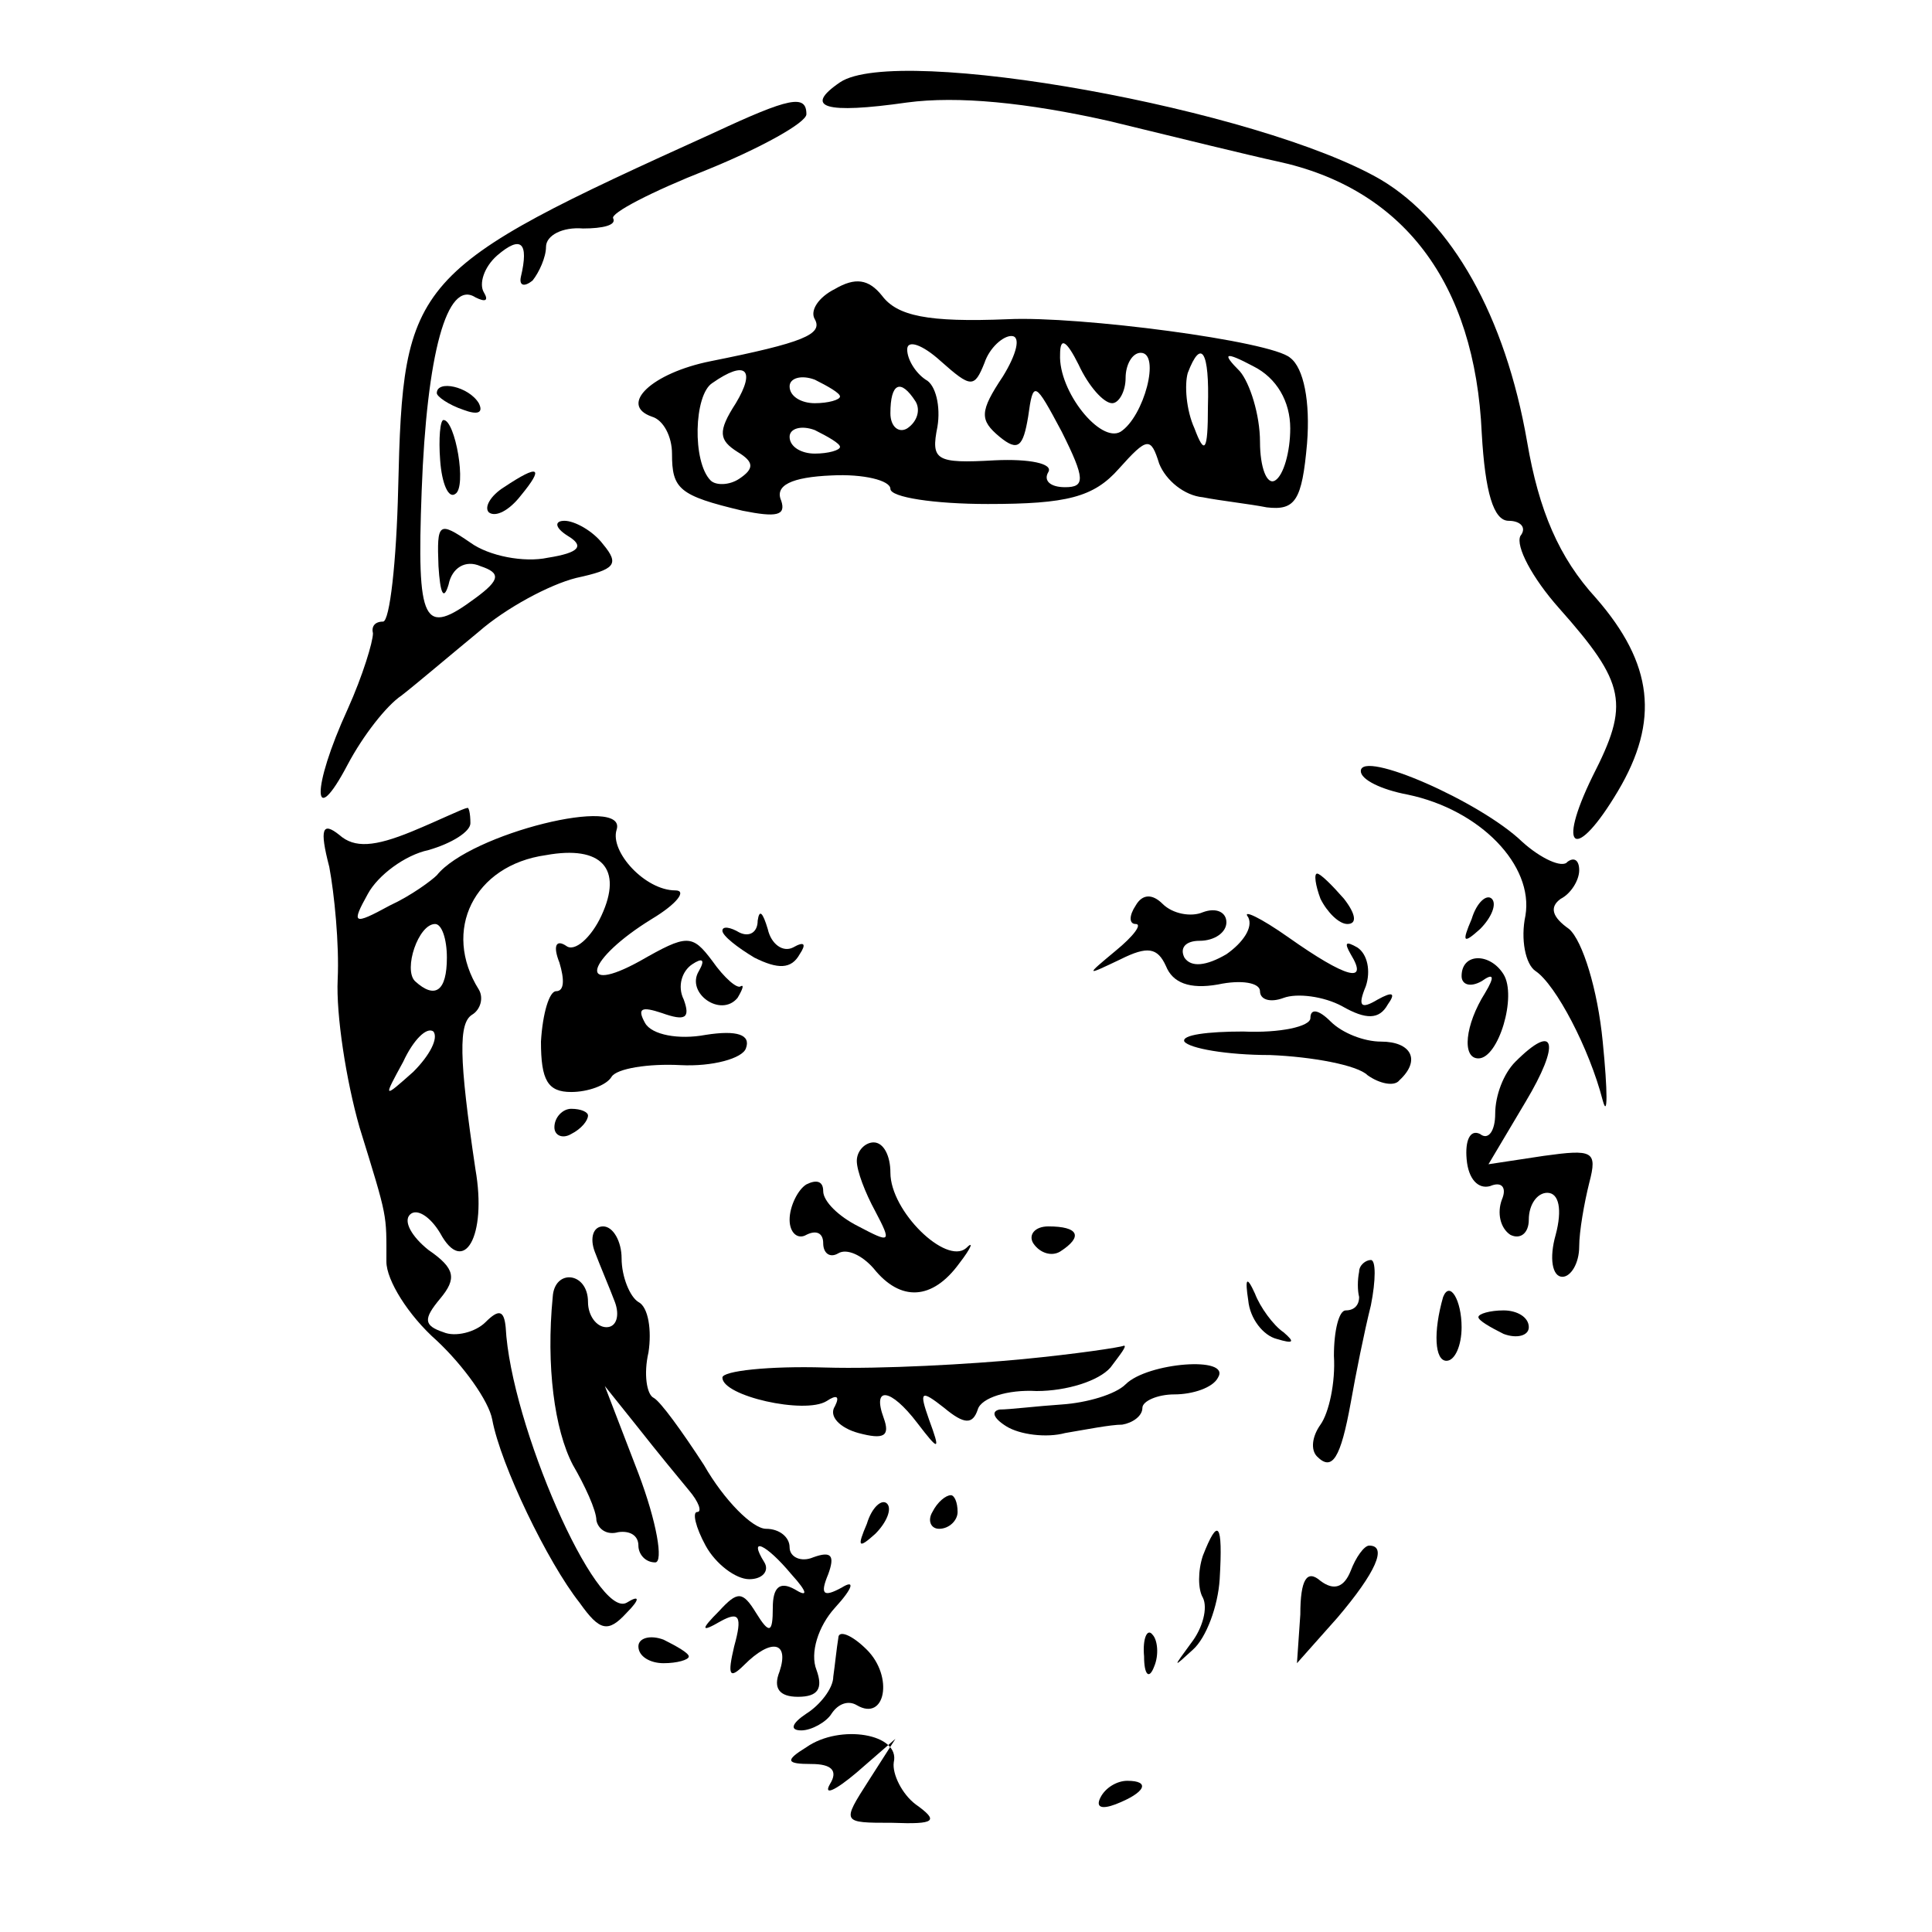
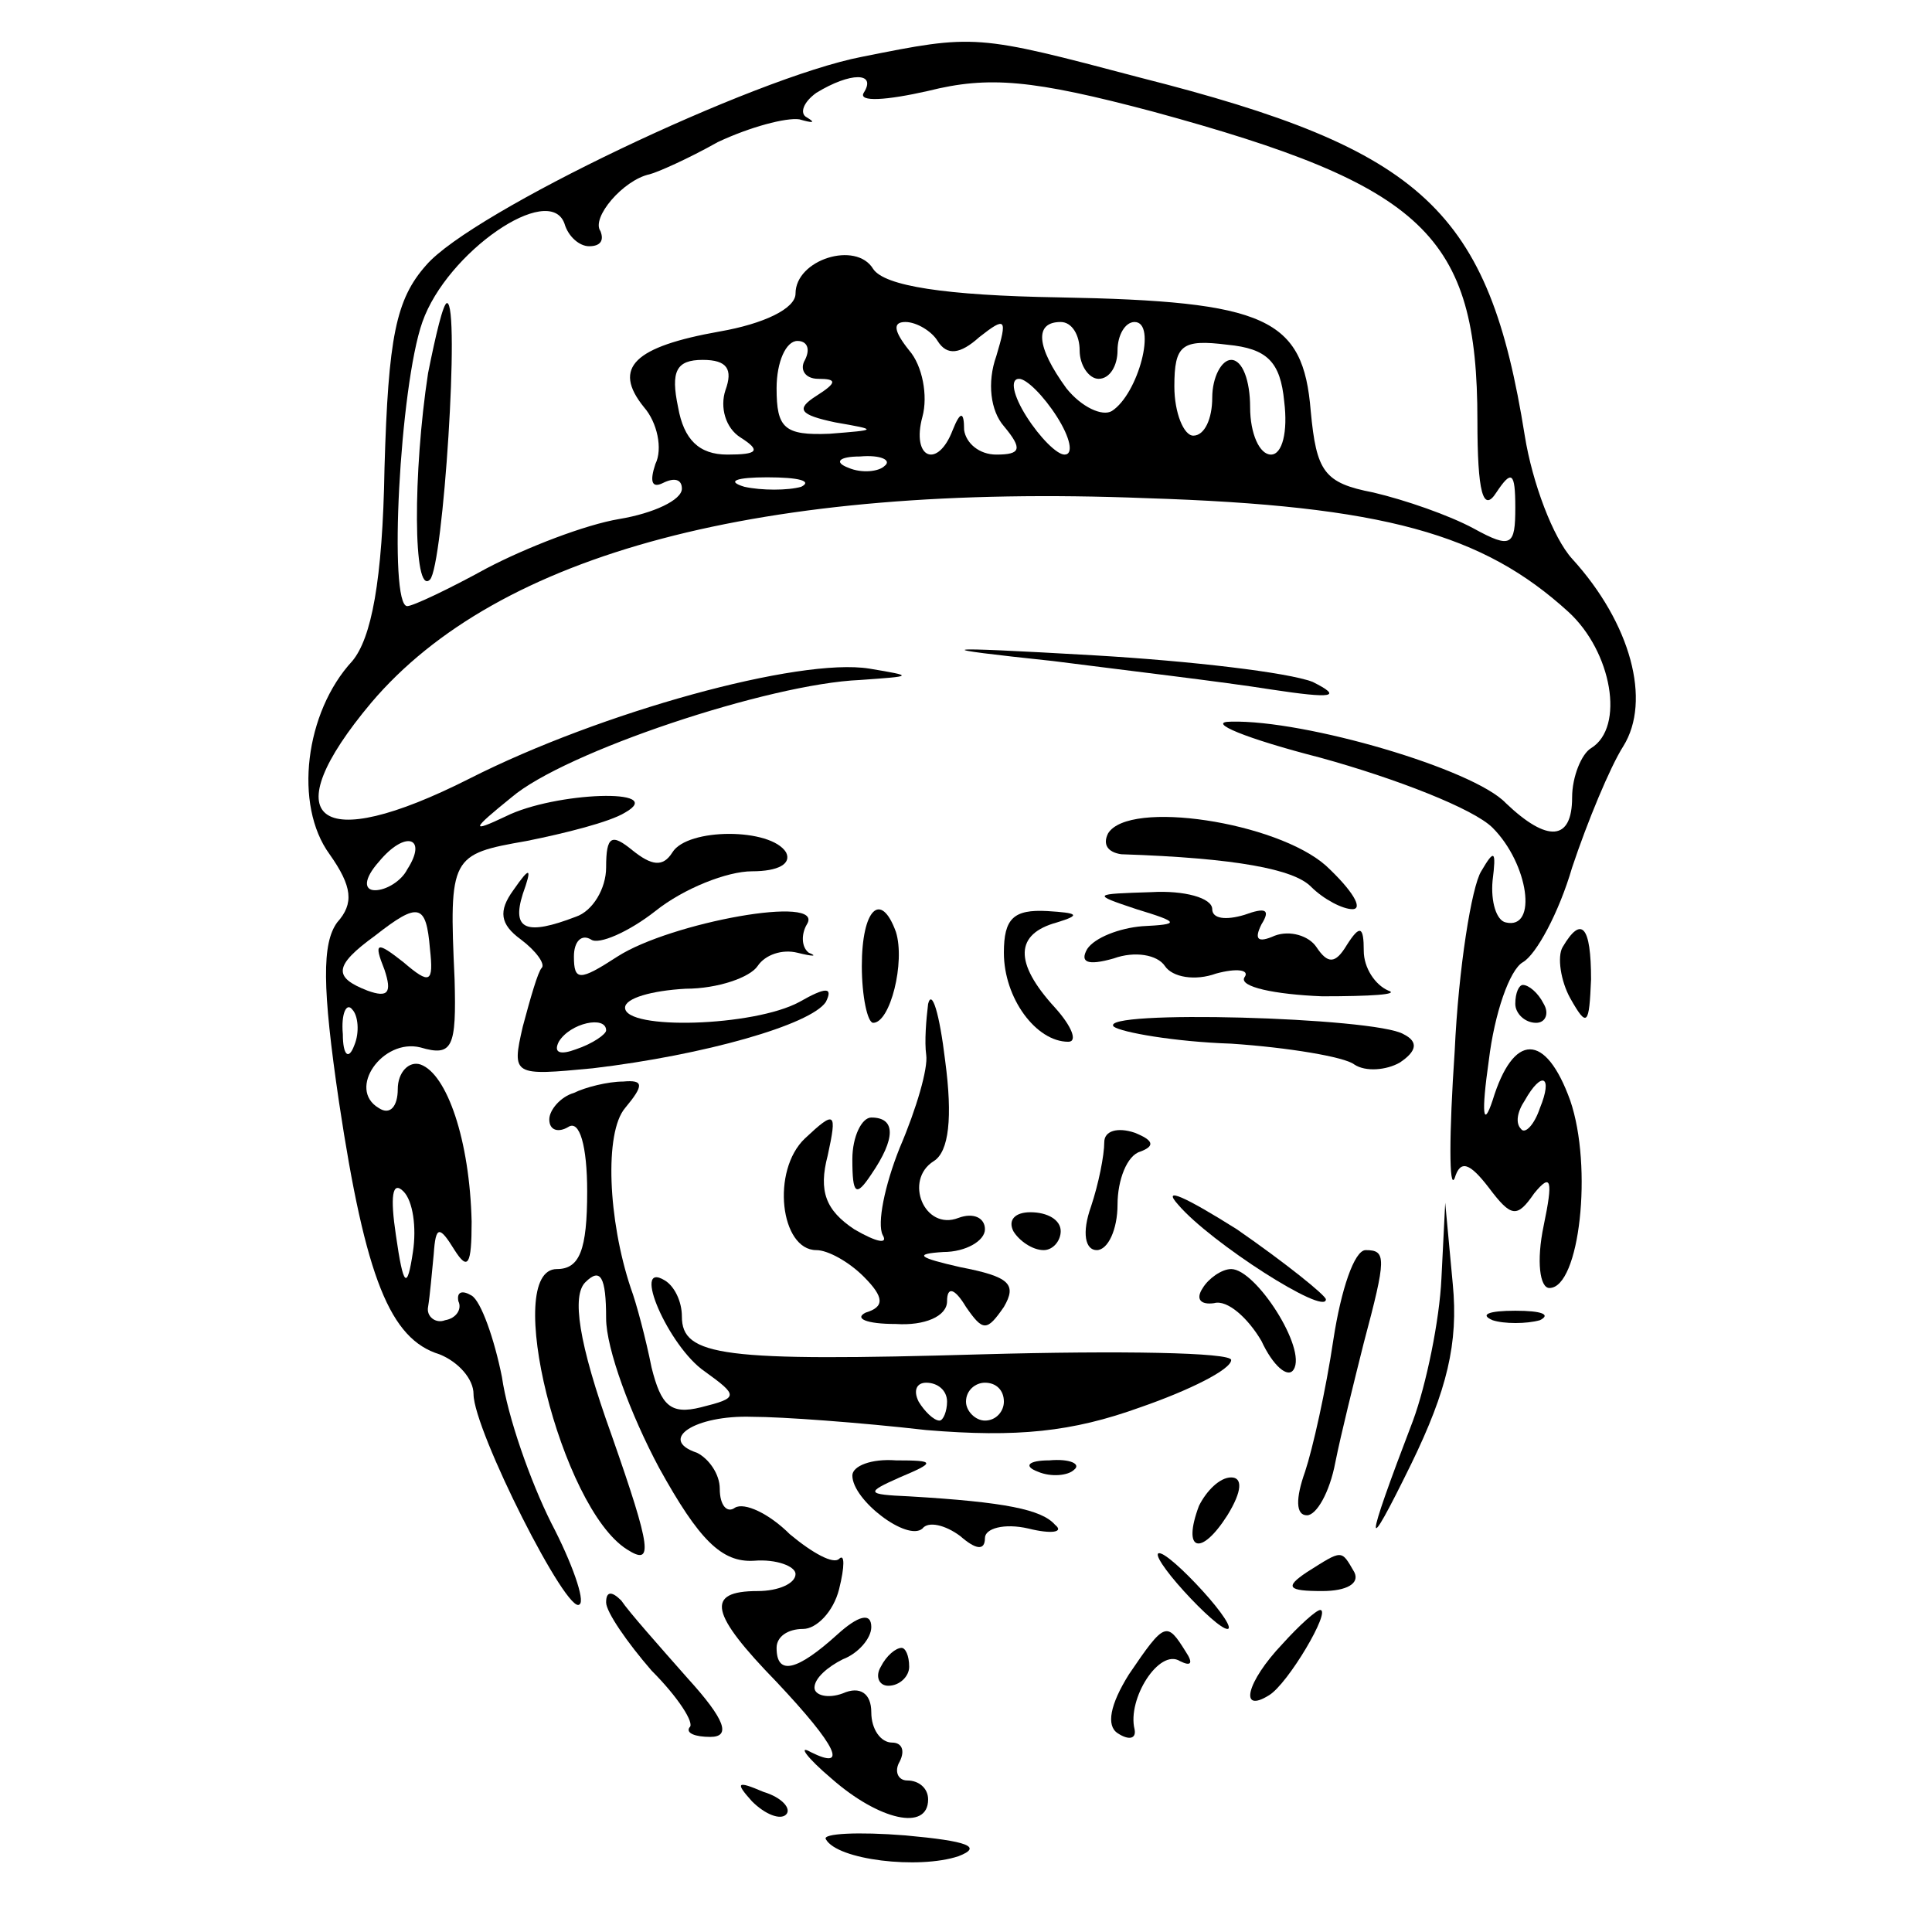
- <svg xmlns="http://www.w3.org/2000/svg" version="1.0" width="115pt" height="115pt" viewBox="0 0 115 115" preserveAspectRatio="xMidYMid meet">
-   <g transform="translate(0,115) scale(0.1,-0.1)" fill="#000000" stroke="none">
-     <path d="M500 1101 c-22 -15 -9 -19 40 -12 30 4 71 0 120 -11 41 -10 86 -21 100 -24 75 -16 118 -72 122 -162 2 -35 7 -52 16 -52 7 0 11 -4 7 -9 -3 -6 7 -25 23 -43 40 -45 42 -57 20 -100 -22 -45 -10 -51 15 -9 25 42 21 76 -13 115 -22 24 -34 52 -41 93 -13 75 -45 131 -87 156 -72 42 -288 81 -322 58z" />
-     <path d="M425 1071 c-181 -82 -185 -87 -188 -212 -1 -43 -5 -79 -9 -79 -5 0 -7 -3 -6 -7 0 -5 -6 -25 -15 -45 -22 -48 -21 -73 0 -33 9 17 23 35 32 41 9 7 29 24 46 38 16 14 42 28 58 32 23 5 26 8 16 20 -6 8 -17 14 -23 14 -6 0 -6 -4 2 -9 10 -6 7 -10 -12 -13 -14 -3 -35 1 -46 9 -19 13 -20 12 -19 -14 1 -16 3 -21 6 -11 2 10 10 15 19 11 12 -4 12 -8 -3 -19 -31 -23 -35 -16 -32 64 3 81 15 126 32 115 6 -3 8 -2 5 3 -3 5 0 15 8 22 14 12 19 8 14 -13 -1 -5 2 -6 7 -2 4 5 8 14 8 20 0 7 10 12 22 11 12 0 20 2 18 6 -2 3 23 16 56 29 32 13 59 28 59 33 0 12 -10 10 -55 -11z" />
-     <path d="M497 978 c-10 -5 -15 -13 -12 -18 5 -9 -7 -14 -62 -25 -35 -7 -55 -26 -35 -33 7 -2 12 -12 12 -22 0 -21 4 -25 42 -34 20 -4 26 -3 23 6 -4 9 6 14 30 15 19 1 35 -3 35 -8 0 -5 26 -9 58 -9 47 0 63 4 78 21 17 19 19 19 24 3 4 -10 15 -19 26 -20 10 -2 28 -4 38 -6 17 -2 21 4 24 38 2 25 -2 45 -10 51 -11 10 -126 25 -168 23 -48 -2 -66 2 -75 14 -8 10 -16 11 -28 4z m89 -44 c3 9 11 16 16 16 6 0 3 -11 -5 -24 -14 -21 -14 -26 -2 -36 11 -9 14 -6 17 12 3 22 4 21 20 -9 14 -28 14 -33 2 -33 -9 0 -13 4 -10 9 3 5 -11 8 -32 7 -35 -2 -38 0 -34 20 2 12 -1 25 -7 28 -6 4 -11 12 -11 18 0 6 9 3 20 -7 18 -16 20 -16 26 -1z m76 -24 c4 0 8 7 8 15 0 8 4 15 9 15 12 0 2 -38 -12 -47 -12 -7 -37 24 -36 46 0 11 4 8 11 -6 6 -13 15 -23 20 -23z m57 -2 c0 -27 -2 -29 -8 -13 -5 11 -6 26 -4 33 8 21 13 13 12 -20z m49 -13 c0 -14 -4 -28 -9 -31 -5 -3 -9 8 -9 23 0 16 -6 35 -12 42 -11 11 -9 12 8 3 14 -7 22 -21 22 -37z m-330 15 c-11 -17 -10 -22 1 -29 10 -6 10 -10 1 -16 -6 -4 -14 -4 -17 -1 -11 11 -10 51 1 58 20 14 26 8 14 -12z m62 4 c0 -2 -7 -4 -15 -4 -8 0 -15 4 -15 10 0 5 7 7 15 4 8 -4 15 -8 15 -10z m45 -3 c3 -5 1 -12 -5 -16 -5 -3 -10 1 -10 9 0 18 6 21 15 7z m-45 -27 c0 -2 -7 -4 -15 -4 -8 0 -15 4 -15 10 0 5 7 7 15 4 8 -4 15 -8 15 -10z" />
-     <path d="M260 916 c0 -2 7 -7 16 -10 8 -3 12 -2 9 4 -6 10 -25 14 -25 6z" />
-     <path d="M262 876 c1 -14 5 -23 9 -20 7 4 0 44 -7 44 -2 0 -3 -11 -2 -24z" />
-     <path d="M300 860 c-8 -5 -12 -12 -9 -15 4 -3 12 1 19 10 14 17 11 19 -10 5z" />
-     <path d="M810 691 c0 -5 12 -11 28 -14 43 -9 75 -42 70 -72 -3 -14 0 -29 6 -33 12 -8 32 -46 40 -77 3 -11 3 5 0 35 -3 31 -12 60 -20 67 -10 7 -12 13 -5 18 6 3 11 11 11 17 0 6 -3 8 -7 5 -3 -4 -16 2 -27 12 -25 24 -96 55 -96 42z" />
-     <path d="M245 655 c-22 -9 -34 -10 -43 -2 -10 8 -12 4 -6 -19 3 -16 6 -46 5 -67 -1 -21 5 -60 13 -88 17 -55 16 -51 16 -80 0 -11 13 -32 30 -47 16 -15 31 -36 33 -47 5 -27 33 -85 52 -109 12 -17 17 -18 28 -6 8 8 8 11 0 6 -18 -10 -69 106 -72 164 -1 10 -4 11 -12 3 -6 -6 -18 -9 -25 -6 -12 4 -12 8 -2 20 10 12 9 18 -7 29 -10 8 -15 17 -11 21 4 4 12 -1 18 -11 14 -26 28 -2 21 38 -10 67 -10 87 -2 92 5 3 7 10 4 15 -22 35 -3 74 40 80 33 6 46 -8 33 -36 -6 -13 -16 -22 -21 -18 -6 4 -8 0 -4 -10 3 -10 3 -17 -2 -17 -4 0 -8 -13 -9 -30 0 -23 4 -30 18 -30 10 0 21 4 24 9 3 5 22 8 41 7 19 -1 37 4 39 10 3 8 -5 11 -24 8 -16 -3 -32 0 -36 7 -5 9 -2 10 10 6 14 -5 17 -3 13 8 -4 8 -1 17 5 21 6 4 8 3 4 -4 -8 -13 13 -28 23 -16 3 5 4 8 2 7 -2 -2 -10 5 -17 15 -12 16 -15 16 -43 0 -38 -21 -32 1 7 25 15 9 21 17 14 17 -18 0 -39 23 -35 36 7 21 -87 -2 -107 -27 -3 -3 -15 -12 -28 -18 -22 -12 -23 -11 -13 7 6 11 22 23 36 26 14 4 25 11 25 16 0 6 -1 10 -2 9 -2 0 -16 -7 -33 -14z m21 -75 c0 -20 -7 -25 -19 -14 -7 7 2 34 12 34 4 0 7 -9 7 -20z m-20 -68 c-18 -16 -18 -16 -6 6 6 13 14 21 18 18 3 -4 -2 -14 -12 -24z" />
-     <path d="M786 615 c4 -8 11 -15 16 -15 6 0 5 6 -2 15 -7 8 -14 15 -16 15 -2 0 -1 -7 2 -15z" />
-     <path d="M676 611 c-4 -6 -4 -11 0 -11 4 0 -1 -7 -12 -16 -18 -15 -18 -15 3 -5 16 8 22 7 27 -4 4 -10 14 -14 31 -11 14 3 25 1 25 -4 0 -5 6 -7 14 -4 8 3 24 1 35 -5 14 -8 22 -8 27 1 5 7 3 8 -6 3 -10 -6 -12 -4 -7 8 3 9 1 19 -5 23 -7 4 -8 3 -4 -4 11 -18 -3 -14 -37 10 -17 12 -28 17 -24 12 3 -6 -3 -15 -13 -22 -12 -7 -21 -8 -25 -2 -3 6 1 10 9 10 9 0 16 5 16 11 0 6 -6 9 -14 6 -7 -3 -18 -1 -24 5 -6 6 -12 6 -16 -1z" />
-     <path d="M876 603 c-6 -14 -5 -15 5 -6 7 7 10 15 7 18 -3 3 -9 -2 -12 -12z" />
-     <path d="M451 602 c0 -7 -5 -10 -11 -7 -5 3 -10 4 -10 1 0 -3 9 -10 19 -16 14 -7 22 -7 27 2 4 6 3 8 -4 4 -6 -3 -13 2 -15 11 -3 10 -5 12 -6 5z" />
-     <path d="M870 569 c0 -5 5 -7 12 -3 7 5 8 3 2 -7 -12 -19 -14 -39 -4 -39 12 0 23 37 15 50 -8 13 -25 13 -25 -1z" />
-     <path d="M780 544 c0 -5 -18 -9 -40 -8 -21 0 -37 -2 -35 -6 3 -4 25 -8 51 -8 25 -1 52 -6 58 -12 7 -5 16 -7 19 -3 13 12 7 23 -11 23 -10 0 -23 5 -30 12 -7 7 -12 8 -12 2z" />
-     <path d="M902 518 c-7 -7 -12 -20 -12 -31 0 -10 -4 -16 -9 -12 -6 3 -9 -4 -8 -15 1 -12 7 -18 14 -16 7 3 10 -1 7 -8 -3 -8 -1 -17 5 -21 6 -3 11 1 11 9 0 9 5 16 11 16 7 0 9 -10 5 -25 -4 -14 -2 -25 4 -25 5 0 10 8 10 18 0 9 3 26 6 38 5 19 2 20 -27 16 l-33 -5 22 37 c21 35 18 48 -6 24z" />
-     <path d="M330 479 c0 -5 5 -7 10 -4 6 3 10 8 10 11 0 2 -4 4 -10 4 -5 0 -10 -5 -10 -11z" />
-     <path d="M510 459 c0 -6 5 -19 11 -30 10 -19 9 -19 -10 -9 -12 6 -21 15 -21 21 0 6 -4 7 -10 4 -5 -3 -10 -13 -10 -21 0 -8 5 -12 10 -9 6 3 10 1 10 -5 0 -6 4 -9 9 -6 5 3 14 -1 21 -9 16 -20 35 -19 51 3 7 9 9 14 4 9 -12 -10 -45 22 -45 45 0 10 -4 18 -10 18 -5 0 -10 -5 -10 -11z" />
-     <path d="M354 405 c3 -8 9 -22 12 -30 3 -8 1 -15 -5 -15 -6 0 -11 7 -11 15 0 18 -20 20 -21 3 -4 -41 1 -79 12 -100 7 -12 14 -27 14 -33 1 -5 6 -9 13 -7 7 1 12 -2 12 -8 0 -5 4 -10 10 -10 5 0 1 24 -10 53 l-20 52 20 -25 c11 -14 25 -31 30 -37 6 -7 8 -13 5 -13 -3 0 -1 -9 5 -20 6 -11 18 -20 26 -20 8 0 12 5 9 10 -10 16 1 11 16 -7 10 -11 10 -14 2 -9 -9 5 -13 1 -13 -11 0 -15 -2 -16 -10 -3 -8 13 -11 13 -22 1 -11 -11 -11 -13 1 -6 11 6 13 3 8 -15 -4 -17 -3 -20 6 -11 16 16 27 14 21 -4 -4 -10 0 -15 11 -15 12 0 15 5 11 16 -4 10 1 26 11 37 11 12 12 17 4 12 -11 -6 -13 -4 -8 8 4 11 2 14 -9 10 -7 -3 -14 0 -14 6 0 6 -6 11 -14 11 -8 0 -25 17 -37 38 -13 20 -26 38 -30 40 -4 2 -6 14 -3 27 2 13 0 27 -6 30 -5 3 -10 15 -10 26 0 10 -5 19 -11 19 -6 0 -8 -7 -5 -15z" />
-     <path d="M615 410 c4 -6 11 -8 16 -5 14 9 11 15 -7 15 -8 0 -12 -5 -9 -10z" />
-     <path d="M809 393 c-1 -5 -1 -11 0 -15 0 -5 -3 -8 -8 -8 -4 0 -7 -12 -7 -27 1 -16 -3 -34 -8 -41 -5 -7 -6 -15 -2 -19 9 -9 14 -1 20 32 3 17 8 42 12 58 3 15 3 27 0 27 -3 0 -7 -3 -7 -7z" />
-     <path d="M743 376 c1 -11 9 -21 17 -23 10 -3 11 -2 4 4 -6 4 -14 15 -17 23 -5 11 -6 9 -4 -4z" />
-     <path d="M859 378 c-6 -21 -5 -38 2 -38 5 0 9 9 9 20 0 16 -7 28 -11 18z" />
-     <path d="M880 366 c0 -2 7 -6 15 -10 8 -3 15 -1 15 4 0 6 -7 10 -15 10 -8 0 -15 -2 -15 -4z" />
-     <path d="M609 341 c-31 -3 -84 -6 -118 -5 -33 1 -61 -2 -61 -6 0 -11 49 -22 62 -14 6 4 8 3 5 -3 -4 -6 3 -13 14 -16 15 -4 19 -2 15 9 -7 19 4 18 20 -3 13 -17 14 -17 7 2 -6 17 -5 18 9 7 12 -10 17 -10 20 -1 2 7 18 12 35 11 18 0 37 6 44 14 6 8 10 13 8 13 -2 -1 -29 -5 -60 -8z" />
-     <path d="M670 326 c-6 -6 -23 -11 -38 -12 -15 -1 -31 -3 -37 -3 -5 -1 -4 -5 4 -10 8 -5 24 -7 35 -4 12 2 27 5 34 5 6 1 12 5 12 10 0 4 9 8 19 8 11 0 23 4 26 10 8 13 -42 9 -55 -4z" />
-     <path d="M516 243 c-6 -14 -5 -15 5 -6 7 7 10 15 7 18 -3 3 -9 -2 -12 -12z" />
-     <path d="M555 250 c-3 -5 -1 -10 4 -10 6 0 11 5 11 10 0 6 -2 10 -4 10 -3 0 -8 -4 -11 -10z" />
-     <path d="M716 224 c-3 -9 -3 -20 0 -25 3 -6 0 -18 -7 -27 -11 -15 -11 -15 1 -4 8 7 15 26 16 42 2 34 -1 37 -10 14z" />
-     <path d="M804 215 c-4 -10 -10 -12 -18 -6 -8 7 -12 1 -12 -20 l-2 -29 24 27 c23 27 30 43 19 43 -3 0 -8 -7 -11 -15z" />
-     <path d="M380 170 c0 -6 7 -10 15 -10 8 0 15 2 15 4 0 2 -7 6 -15 10 -8 3 -15 1 -15 -4z" />
-     <path d="M499 175 c-1 -6 -2 -16 -3 -23 0 -7 -8 -17 -16 -22 -9 -6 -10 -10 -3 -10 6 0 15 5 18 10 4 6 10 8 15 5 17 -10 22 17 6 33 -9 9 -17 12 -17 7z" />
-     <path d="M681 164 c0 -11 3 -14 6 -6 3 7 2 16 -1 19 -3 4 -6 -2 -5 -13z" />
-     <path d="M480 110 c-13 -8 -12 -10 3 -10 12 0 16 -4 11 -12 -4 -7 3 -4 16 7 l23 20 -16 -25 c-16 -25 -16 -25 14 -25 26 -1 28 1 14 11 -8 6 -14 18 -13 25 4 17 -32 23 -52 9z" />
-     <path d="M655 80 c-3 -6 1 -7 9 -4 18 7 21 14 7 14 -6 0 -13 -4 -16 -10z" />
+ <svg xmlns="http://www.w3.org/2000/svg" version="1.0" width="102pt" height="102pt" viewBox="0 0 102 102" preserveAspectRatio="xMidYMid meet">
+   <g transform="translate(0,102) scale(0.1,-0.1)" fill="#000000" stroke="none">
+     <path d="M455 990 c-57 -11 -206 -82 -230 -110 -16 -18 -20 -38 -22 -107 -1 -60 -7 -90 -17 -102 -25 -27 -31 -76 -12 -102 12 -17 13 -26 4 -36 -8 -11 -8 -34 1 -95 14 -93 27 -125 53 -133 10 -4 18 -13 18 -21 0 -19 50 -118 56 -111 3 2 -4 22 -15 43 -11 22 -23 56 -26 77 -4 20 -11 40 -16 43 -5 3 -8 2 -7 -3 2 -4 -1 -9 -7 -10 -5 -2 -10 2 -9 7 1 6 2 18 3 28 1 15 3 15 11 2 7 -11 9 -8 9 15 -1 43 -13 78 -27 83 -6 2 -12 -4 -12 -13 0 -9 -4 -14 -10 -10 -17 10 2 37 22 32 17 -5 19 0 18 36 -3 65 -2 66 38 73 20 4 44 10 52 15 23 13 -37 11 -63 -2 -19 -9 -18 -7 3 10 28 24 136 60 184 62 28 2 29 2 5 6 -37 6 -142 -23 -211 -58 -81 -41 -104 -22 -52 40 67 79 206 116 409 108 126 -4 178 -19 223 -60 23 -21 30 -61 12 -72 -5 -3 -10 -15 -10 -26 0 -23 -13 -24 -35 -3 -17 18 -106 44 -145 43 -14 0 8 -9 47 -19 40 -11 81 -27 91 -37 19 -19 24 -54 7 -50 -5 1 -8 11 -7 22 2 16 1 17 -6 5 -5 -8 -12 -51 -14 -95 -3 -44 -3 -74 0 -67 3 10 8 8 18 -5 12 -16 15 -16 24 -3 9 11 10 7 5 -17 -4 -19 -2 -33 3 -33 16 0 23 64 11 99 -13 36 -30 36 -41 0 -5 -15 -6 -7 -2 21 3 25 11 48 18 52 7 4 19 26 26 50 8 24 20 53 27 64 15 24 4 65 -27 99 -10 11 -21 40 -25 65 -19 119 -53 151 -203 189 -87 23 -87 23 -147 11z m1 -19 c-3 -5 12 -4 34 1 32 8 55 6 119 -11 143 -39 171 -65 171 -163 0 -38 3 -49 10 -38 8 12 10 11 10 -8 0 -20 -2 -22 -22 -11 -13 7 -36 15 -53 19 -26 5 -30 11 -33 43 -4 49 -23 58 -133 60 -60 1 -92 6 -98 15 -9 15 -41 5 -41 -13 0 -8 -17 -16 -40 -20 -45 -8 -57 -19 -40 -40 7 -8 10 -22 6 -30 -3 -9 -2 -13 4 -10 6 3 10 2 10 -3 0 -6 -15 -13 -33 -16 -18 -3 -49 -15 -70 -26 -20 -11 -39 -20 -42 -20 -10 0 -4 116 8 150 13 37 67 74 75 52 2 -7 8 -12 13 -12 6 0 8 3 6 8 -5 7 12 27 26 30 4 1 20 8 36 17 17 8 36 13 43 12 7 -2 9 -2 4 1 -4 2 -2 8 5 13 18 11 32 11 25 0z m39 -131 c5 -8 12 -7 22 2 14 11 15 10 9 -10 -5 -14 -3 -29 4 -37 10 -12 9 -15 -4 -15 -9 0 -16 6 -17 13 0 10 -2 10 -6 0 -8 -21 -22 -15 -16 7 3 11 0 27 -7 35 -8 10 -9 15 -2 15 6 0 14 -5 17 -10z m75 -5 c0 -8 5 -15 10 -15 6 0 10 7 10 15 0 8 4 15 9 15 12 0 2 -38 -12 -47 -5 -3 -16 2 -24 12 -16 22 -17 35 -3 35 6 0 10 -7 10 -15z m-145 -5 c-3 -5 0 -10 7 -10 10 0 10 -2 -1 -9 -11 -7 -9 -10 10 -14 23 -4 22 -4 -3 -6 -24 -1 -28 3 -28 24 0 14 5 25 11 25 5 0 7 -4 4 -10z m253 -22 c2 -16 -1 -28 -7 -28 -6 0 -11 11 -11 25 0 14 -4 25 -10 25 -5 0 -10 -9 -10 -20 0 -11 -4 -20 -10 -20 -5 0 -10 12 -10 26 0 22 4 25 28 22 21 -2 28 -9 30 -30z m-295 6 c-3 -9 0 -20 8 -25 11 -7 9 -9 -7 -9 -15 0 -23 8 -26 25 -4 19 -1 25 13 25 13 0 16 -5 12 -16z m175 -14 c7 -11 9 -20 4 -20 -4 0 -13 9 -20 20 -7 11 -9 20 -4 20 4 0 13 -9 20 -20z m-91 -26 c-3 -3 -12 -4 -19 -1 -8 3 -5 6 6 6 11 1 17 -2 13 -5z m-44 -11 c-7 -2 -21 -2 -30 0 -10 3 -4 5 12 5 17 0 24 -2 18 -5z m-208 -202 c-3 -6 -11 -11 -17 -11 -6 0 -6 6 2 15 14 17 26 13 15 -4z m12 -42 c2 -18 0 -19 -14 -7 -14 11 -16 11 -10 -4 4 -12 2 -15 -9 -11 -18 7 -18 13 4 29 23 18 27 17 29 -7z m-40 -51 c-3 -8 -6 -5 -6 6 -1 11 2 17 5 13 3 -3 4 -12 1 -19z m626 -33 c-3 -9 -8 -14 -10 -11 -3 3 -2 9 2 15 9 16 15 13 8 -4z m-595 -76 c-3 -20 -5 -19 -9 9 -3 20 -2 29 4 23 5 -5 7 -19 5 -32z" />
+     <path d="M226 823 c-8 -52 -8 -118 1 -109 7 7 16 146 9 146 -2 0 -6 -17 -10 -37z" />
+     <path d="M556 671 c39 -5 90 -11 115 -15 33 -5 38 -4 22 4 -13 5 -64 11 -115 14 -87 5 -88 4 -22 -3z" />
+     <path d="M585 580 c-3 -6 0 -10 7 -11 61 -2 91 -8 100 -17 7 -7 17 -12 22 -12 6 0 0 10 -14 23 -26 23 -104 35 -115 17z" />
+     <path d="M320 562 c0 -11 -7 -23 -16 -26 -26 -10 -34 -7 -28 12 5 14 4 15 -5 2 -8 -11 -7 -18 4 -26 8 -6 13 -13 11 -15 -2 -2 -6 -16 -10 -31 -6 -26 -5 -26 37 -22 59 7 115 23 123 35 4 8 0 8 -14 0 -24 -13 -92 -15 -92 -3 0 5 14 9 32 10 17 0 34 6 38 12 4 6 13 9 21 7 8 -2 11 -2 6 0 -4 3 -4 10 -1 15 10 16 -72 1 -100 -17 -20 -13 -23 -13 -23 0 0 8 4 12 9 9 4 -3 20 4 34 15 15 12 38 21 51 21 14 0 21 4 18 10 -8 13 -52 13 -60 0 -5 -8 -11 -7 -21 1 -11 9 -14 8 -14 -9z m0 -86 c0 -2 -7 -7 -16 -10 -8 -3 -12 -2 -9 4 6 10 25 14 25 6z" />
+     <path d="M600 540 c23 -7 23 -8 3 -9 -12 -1 -25 -6 -29 -12 -4 -7 0 -9 14 -5 11 4 23 2 27 -4 4 -6 16 -8 27 -4 11 3 18 2 15 -2 -3 -5 16 -9 41 -10 26 0 41 1 35 3 -7 3 -13 12 -13 21 0 13 -2 14 -9 3 -6 -10 -10 -10 -16 -1 -4 6 -14 9 -22 6 -9 -4 -11 -2 -7 6 5 8 2 9 -9 5 -10 -3 -17 -2 -17 3 0 6 -15 10 -32 9 -31 -1 -32 -1 -8 -9z" />
+     <path d="M455 510 c0 -16 3 -30 6 -30 9 0 17 32 12 48 -8 22 -18 12 -18 -18z" />
+     <path d="M530 517 c0 -24 17 -47 34 -47 5 0 2 8 -7 18 -22 24 -21 39 1 45 13 4 11 5 -5 6 -18 1 -23 -4 -23 -22z" />
+     <path d="M825 520 c-3 -5 -1 -18 4 -27 9 -16 10 -14 11 10 0 28 -5 34 -15 17z" />
+     <path d="M490 490 c-1 -8 -2 -20 -1 -27 1 -7 -5 -28 -14 -49 -8 -20 -12 -40 -9 -46 3 -5 -3 -4 -15 3 -15 10 -19 20 -14 39 5 23 4 24 -12 9 -18 -17 -13 -59 6 -59 6 0 17 -6 25 -14 11 -11 11 -16 1 -19 -6 -3 0 -6 16 -6 15 -1 27 4 27 12 0 8 4 7 10 -3 9 -13 11 -13 20 0 7 12 3 16 -23 21 -22 5 -25 7 -9 8 12 0 22 6 22 12 0 6 -6 9 -14 6 -18 -7 -29 20 -13 30 8 5 10 23 6 53 -3 25 -7 38 -9 30z" />
+     <path d="M800 490 c0 -5 5 -10 11 -10 5 0 7 5 4 10 -3 6 -8 10 -11 10 -2 0 -4 -4 -4 -10z" />
+     <path d="M588 478 c4 -3 32 -8 62 -9 30 -2 60 -7 65 -11 6 -4 17 -3 24 1 9 6 10 11 2 15 -15 9 -162 13 -153 4z" />
+     <path d="M303 443 c-7 -2 -13 -9 -13 -14 0 -6 5 -7 10 -4 6 4 10 -10 10 -34 0 -31 -4 -41 -16 -41 -29 0 2 -126 37 -148 14 -9 13 0 -8 60 -18 50 -21 74 -14 81 8 8 11 3 11 -19 0 -16 13 -51 28 -79 21 -38 33 -50 50 -49 12 1 22 -3 22 -7 0 -5 -9 -9 -20 -9 -28 0 -25 -12 10 -48 32 -34 38 -47 18 -37 -7 4 -2 -3 11 -14 25 -22 51 -28 51 -11 0 6 -5 10 -11 10 -5 0 -7 5 -4 10 3 6 1 10 -4 10 -6 0 -11 7 -11 16 0 10 -6 14 -15 10 -8 -3 -15 -1 -15 3 0 5 7 11 15 15 8 3 15 11 15 17 0 8 -7 6 -18 -4 -21 -19 -32 -22 -32 -7 0 6 6 10 14 10 7 0 16 9 19 21 3 12 3 19 0 16 -3 -3 -14 3 -26 13 -11 11 -24 17 -29 14 -4 -3 -8 1 -8 10 0 8 -6 16 -12 19 -21 7 -1 20 29 19 16 0 57 -3 92 -7 48 -4 77 -1 113 12 26 9 48 20 48 25 0 4 -59 5 -131 3 -138 -4 -159 -1 -159 20 0 8 -4 16 -9 19 -18 11 2 -35 21 -48 18 -13 18 -14 -2 -19 -16 -4 -21 1 -26 21 -3 15 -8 34 -11 42 -12 36 -14 82 -3 95 10 12 10 15 -1 14 -8 0 -20 -3 -26 -6z m197 -163 c0 -5 -2 -10 -4 -10 -3 0 -8 5 -11 10 -3 6 -1 10 4 10 6 0 11 -4 11 -10z m30 0 c0 -5 -4 -10 -10 -10 -5 0 -10 5 -10 10 0 6 5 10 10 10 6 0 10 -4 10 -10z" />
+     <path d="M450 408 c0 -19 2 -20 10 -8 13 19 13 30 0 30 -5 0 -10 -10 -10 -22z" />
+     <path d="M583 417 c0 -7 -3 -22 -7 -34 -5 -14 -3 -23 3 -23 6 0 11 11 11 24 0 13 5 26 12 28 8 3 7 6 -3 10 -9 3 -16 1 -16 -5z" />
+     <path d="M622 384 c17 -20 78 -59 78 -50 0 2 -21 19 -47 37 -27 17 -40 23 -31 13z" />
+     <path d="M535 370 c3 -5 10 -10 16 -10 5 0 9 5 9 10 0 6 -7 10 -16 10 -8 0 -12 -4 -9 -10z" />
+     <path d="M761 345 c-1 -22 -8 -56 -15 -75 -26 -68 -26 -74 -1 -23 19 39 25 64 22 95 l-4 43 -2 -40z" />
+     <path d="M704 313 c-4 -27 -11 -58 -15 -70 -5 -14 -5 -23 1 -23 5 0 12 12 15 28 3 15 10 43 15 63 12 45 12 49 1 49 -6 0 -13 -21 -17 -47z" />
+     <path d="M635 340 c-4 -6 -1 -9 6 -8 7 2 18 -8 25 -20 6 -13 14 -20 17 -15 7 11 -20 53 -33 53 -5 0 -12 -5 -15 -10z" />
+     <path d="M788 323 c6 -2 18 -2 25 0 6 3 1 5 -13 5 -14 0 -19 -2 -12 -5z" />
+     <path d="M450 241 c0 -13 29 -35 37 -28 3 4 12 2 20 -4 8 -7 13 -8 13 -1 0 5 10 8 23 5 12 -3 19 -2 14 2 -7 8 -26 12 -77 15 -23 1 -23 2 -5 10 19 8 19 9 -2 9 -13 1 -23 -3 -23 -8z" />
+     <path d="M548 243 c7 -3 16 -2 19 1 4 3 -2 6 -13 5 -11 0 -14 -3 -6 -6z" />
+     <path d="M633 225 c-9 -24 1 -27 15 -5 8 13 8 20 2 20 -6 0 -13 -7 -17 -15z" />
+     <path d="M625 180 c10 -11 20 -20 23 -20 3 0 -3 9 -13 20 -10 11 -20 20 -23 20 -3 0 3 -9 13 -20z" />
+     <path d="M690 190 c-12 -8 -10 -10 8 -10 13 0 20 4 17 10 -7 12 -6 12 -25 0z" />
+     <path d="M320 174 c0 -5 11 -21 24 -36 14 -14 23 -28 20 -30 -2 -3 3 -5 11 -5 11 0 8 9 -12 31 -15 17 -31 35 -35 41 -5 5 -8 5 -8 -1z" />
+     <path d="M677 152 c-19 -20 -23 -37 -7 -27 10 6 33 45 27 45 -2 0 -11 -8 -20 -18z" />
+     <path d="M596 136 c-10 -16 -12 -27 -6 -31 6 -4 10 -3 9 2 -4 16 13 43 24 36 6 -3 7 -1 3 5 -10 16 -11 16 -30 -12z" />
+     <path d="M465 140 c-3 -5 -1 -10 4 -10 6 0 11 5 11 10 0 6 -2 10 -4 10 -3 0 -8 -4 -11 -10z" />
+     <path d="M397 69 c7 -7 15 -10 18 -7 3 3 -2 9 -12 12 -14 6 -15 5 -6 -5z" />
+     <path d="M436 49 c6 -11 49 -16 70 -9 13 5 5 8 -28 11 -25 2 -44 1 -42 -2z" />
  </g>
</svg>
